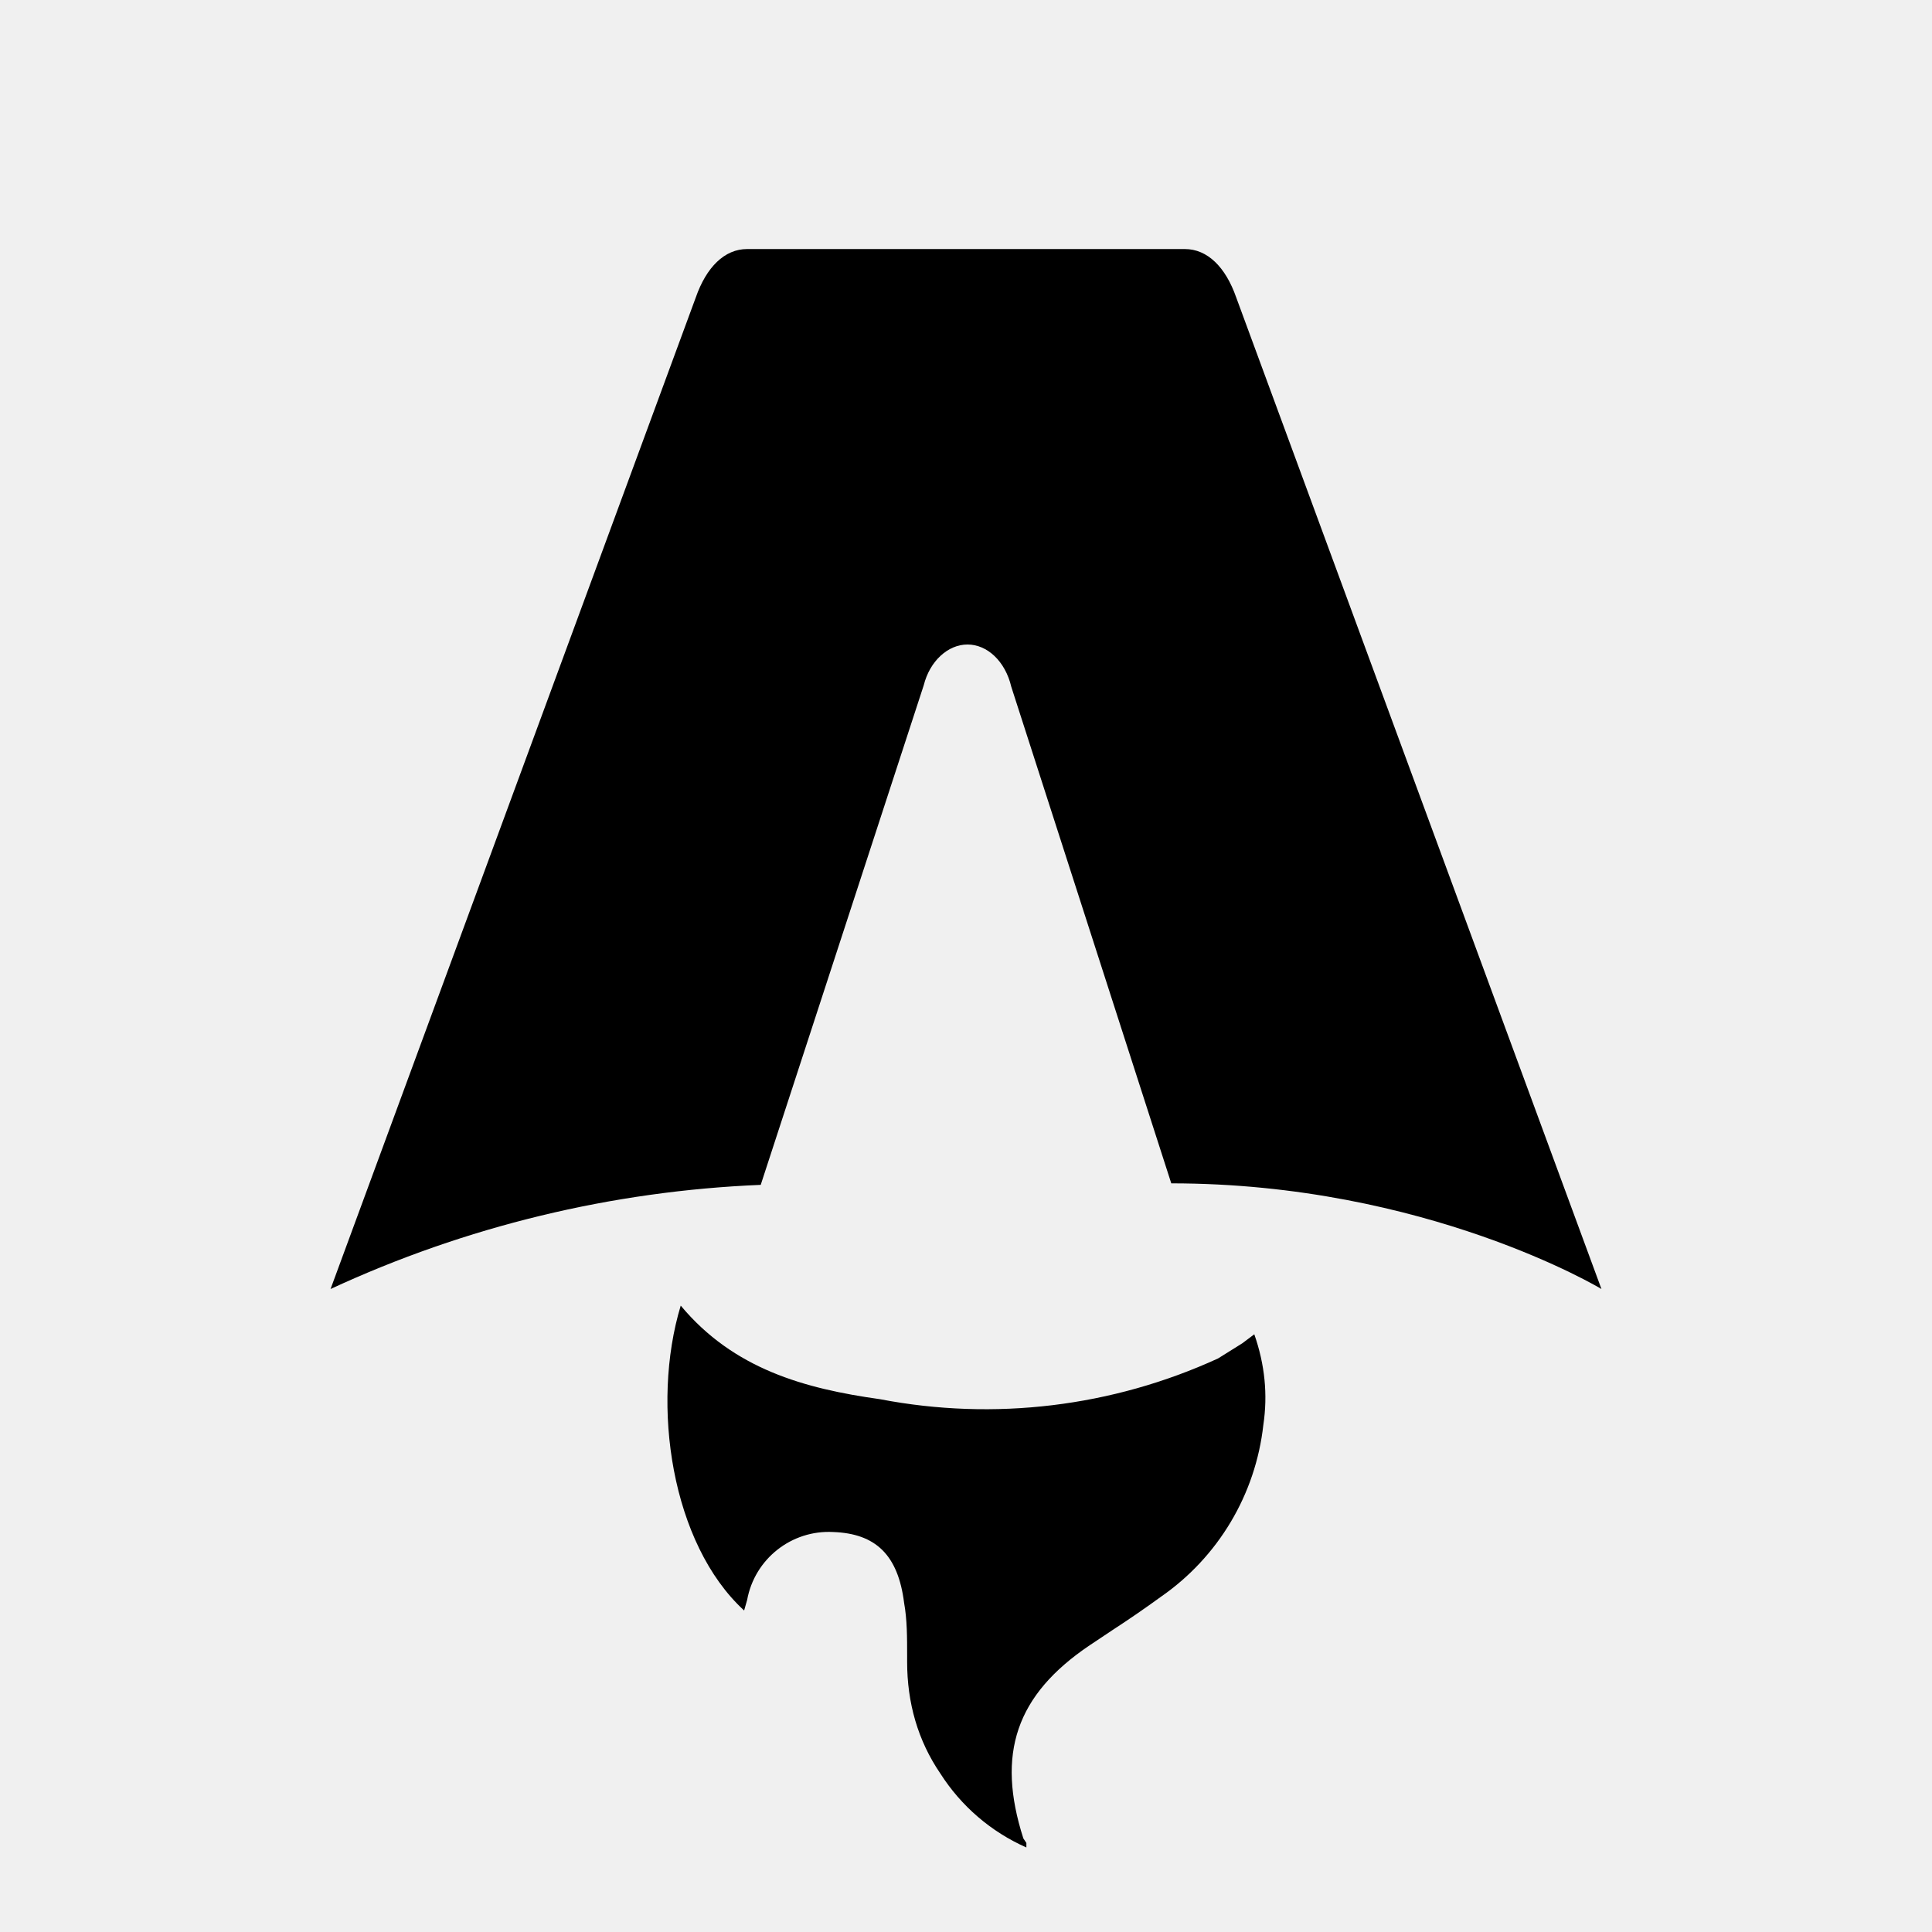
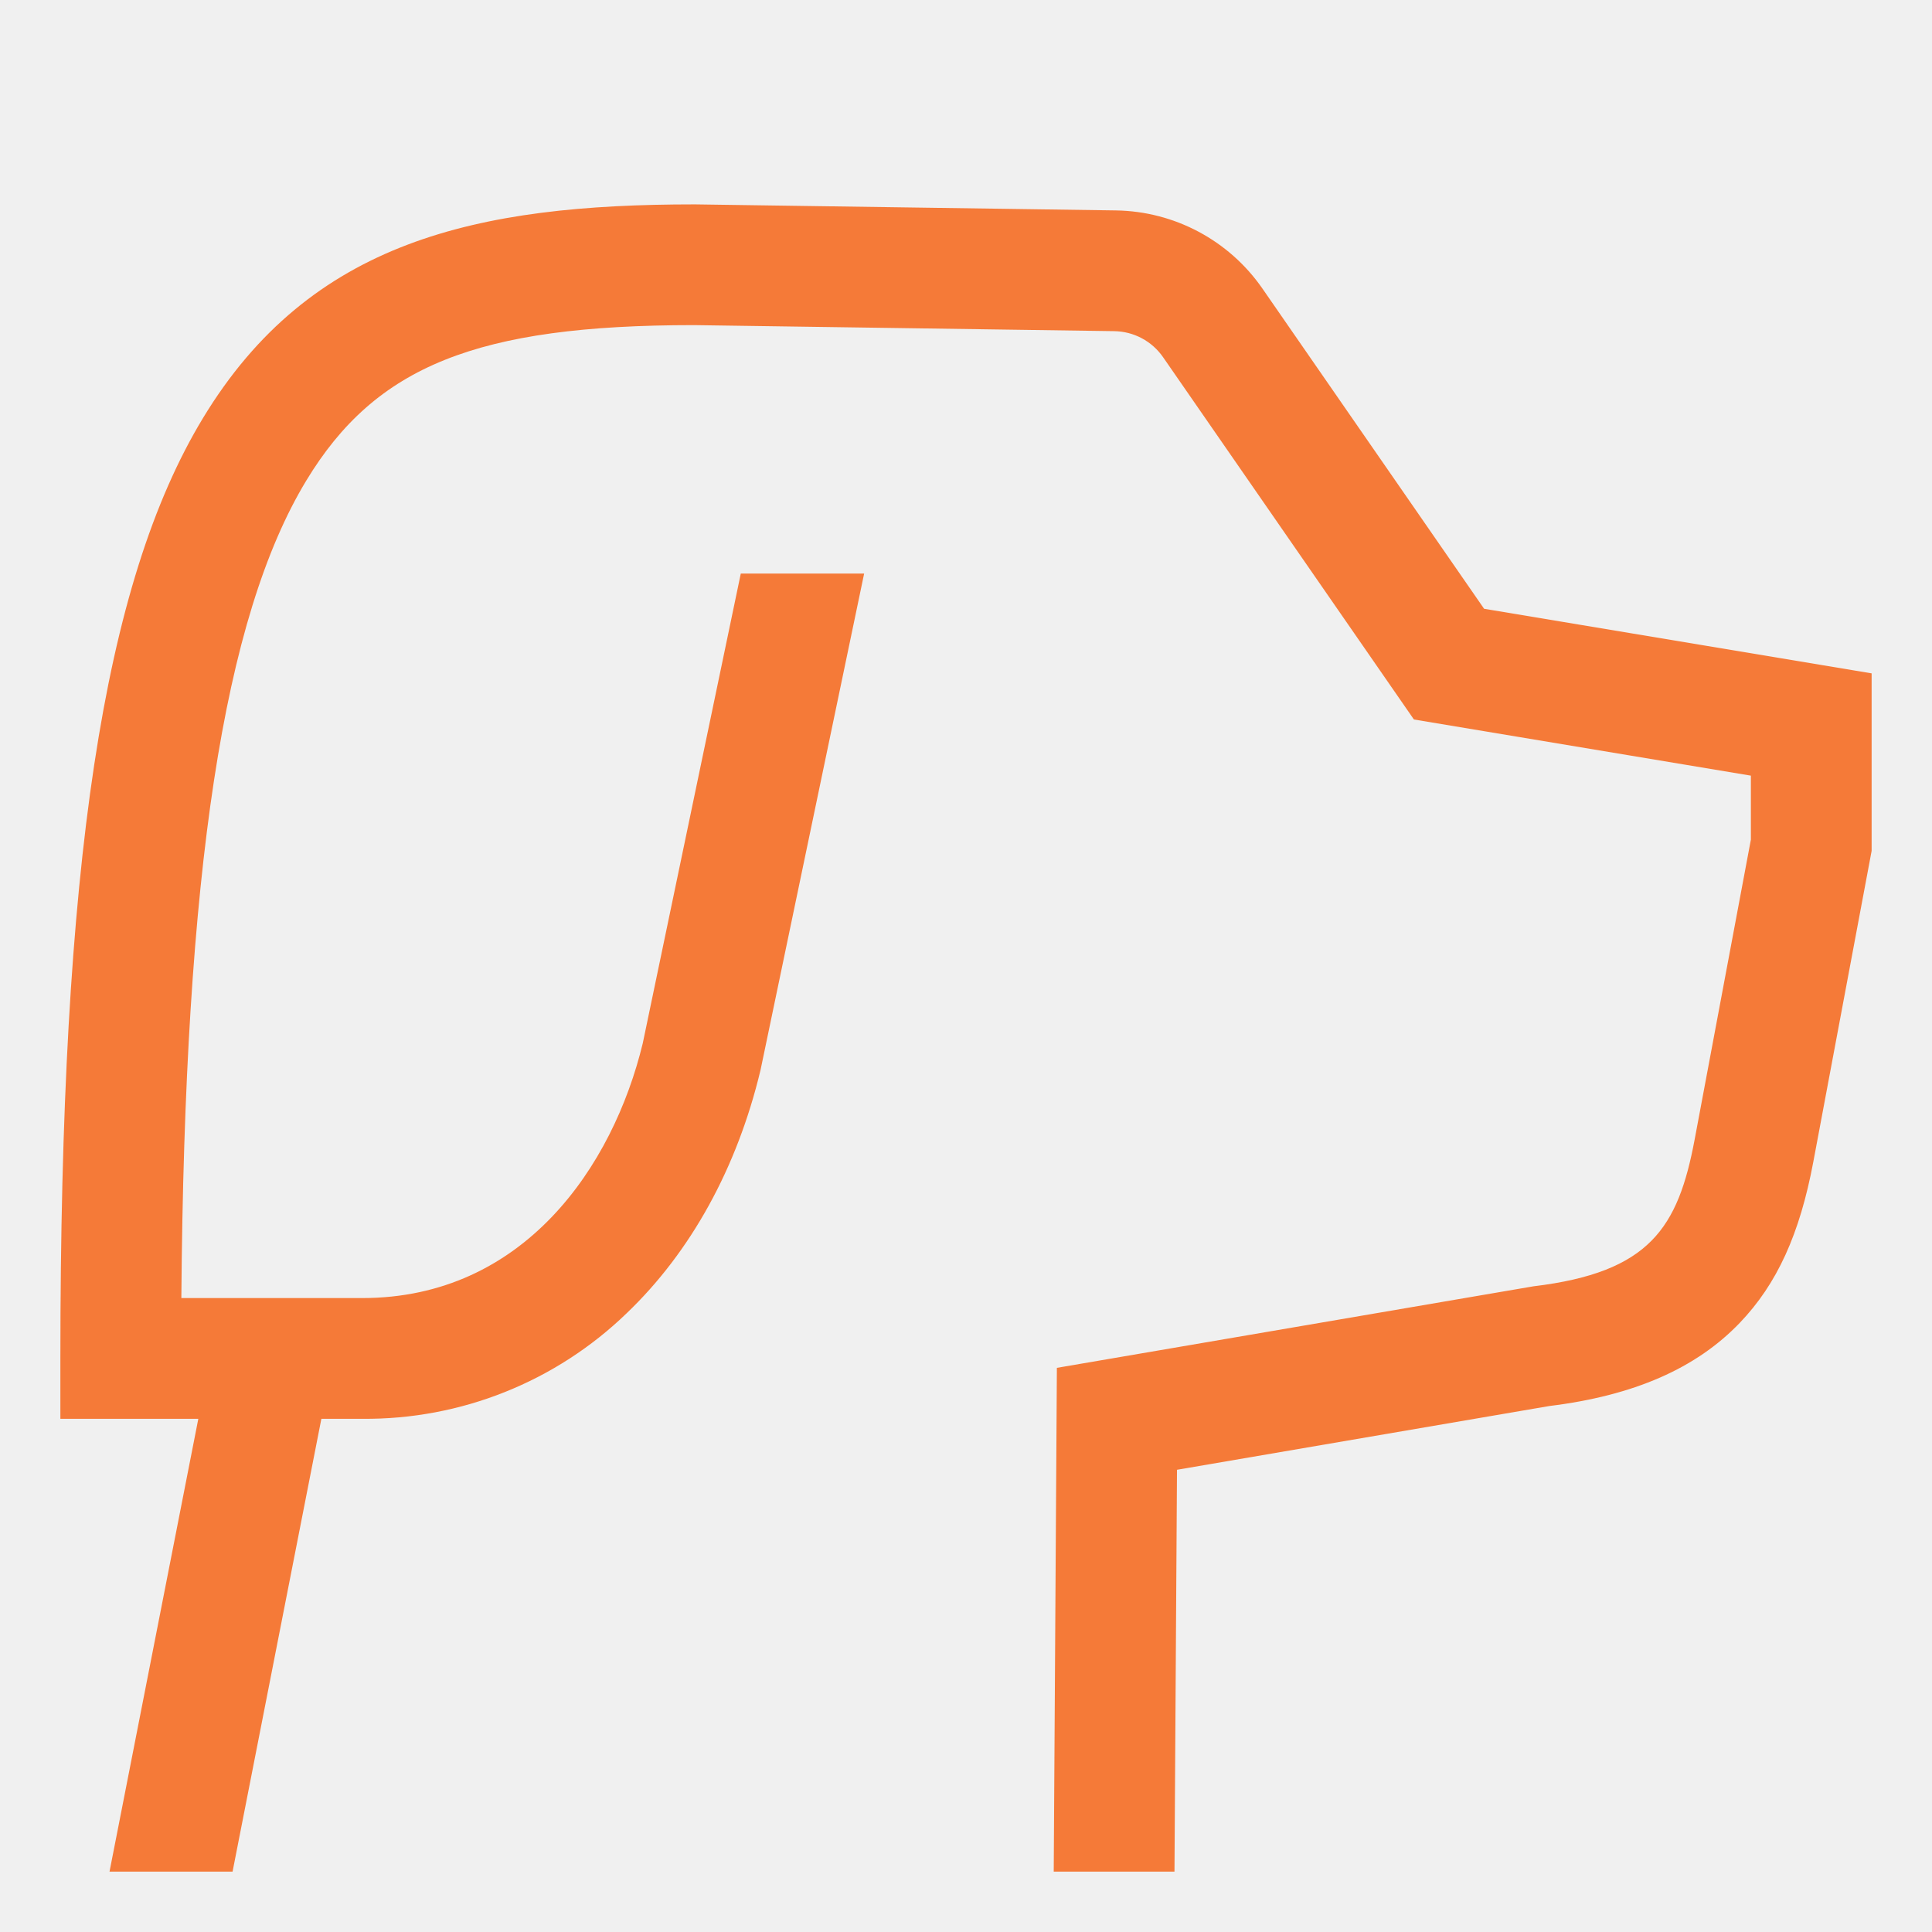
- <svg xmlns="http://www.w3.org/2000/svg" fill="none" viewBox="0 0 128 128">
-   <path d="M50.4 78.5a75.1 75.1 0 0 0-28.5 6.9l24.2-65.7c.7-2 1.9-3.2 3.4-3.2h29c1.5 0 2.7 1.2 3.4 3.2l24.2 65.7s-11.6-7-28.5-7L67 45.5c-.4-1.7-1.6-2.8-2.9-2.8-1.3 0-2.5 1.1-2.9 2.7L50.4 78.5Zm-1.1 28.2Zm-4.2-20.2c-2 6.6-.6 15.8 4.2 20.2a17.5 17.5 0 0 1 .2-.7 5.5 5.5 0 0 1 5.7-4.5c2.8.1 4.3 1.5 4.7 4.7.2 1.1.2 2.3.2 3.5v.4c0 2.7.7 5.2 2.2 7.4a13 13 0 0 0 5.7 4.9v-.3l-.2-.3c-1.8-5.6-.5-9.5 4.4-12.8l1.5-1a73 73 0 0 0 3.2-2.2 16 16 0 0 0 6.8-11.4c.3-2 .1-4-.6-6l-.8.6-1.6 1a37 37 0 0 1-22.4 2.7c-5-.7-9.7-2-13.2-6.2Z" />
-   <style>
-         path { fill: #000; }
-         @media (prefers-color-scheme: dark) {
-             path { fill: #FFF; }
-         }
-     </style>
+ <svg xmlns="http://www.w3.org/2000/svg" width="1em" height="1em" viewBox="0 0 512 512">
+   <path fill="#f57a38" d="m393.3 161.33l-58.768-84.892a48.09 48.09 0 0 0-38.775-20.673l-111.527-1.6H184c-57.579 0-101.757 9.631-130.21 56.634C27.3 154.551 16 229.08 16 360v16h36.557L29.024 496h32.61l23.533-120H96a99.521 99.521 0 0 0 70.088-27.992c16.979-16.246 29.226-38.472 35.419-64.274l.056-.232L229.006 152h-32.69l-25.979 124.488C162.425 309.168 138.766 344 96 344H48.06c.869-113.266 11.182-180.419 33.105-216.634c18.4-30.4 45.295-41.191 102.724-41.206l111.408 1.6a16.026 16.026 0 0 1 12.925 6.891L374.7 190.67l89.3 14.884v16.959l-14.892 79.421c-4.395 23.441-11.908 35.249-42.718 38.95l-126.306 21.609L279.249 496h32l.667-106.493l98.7-16.9c22.36-2.749 38.857-9.955 50.426-22.023c9.89-10.318 15.909-23.5 19.519-42.752L496 225.487v-47.041Z" />
</svg>
